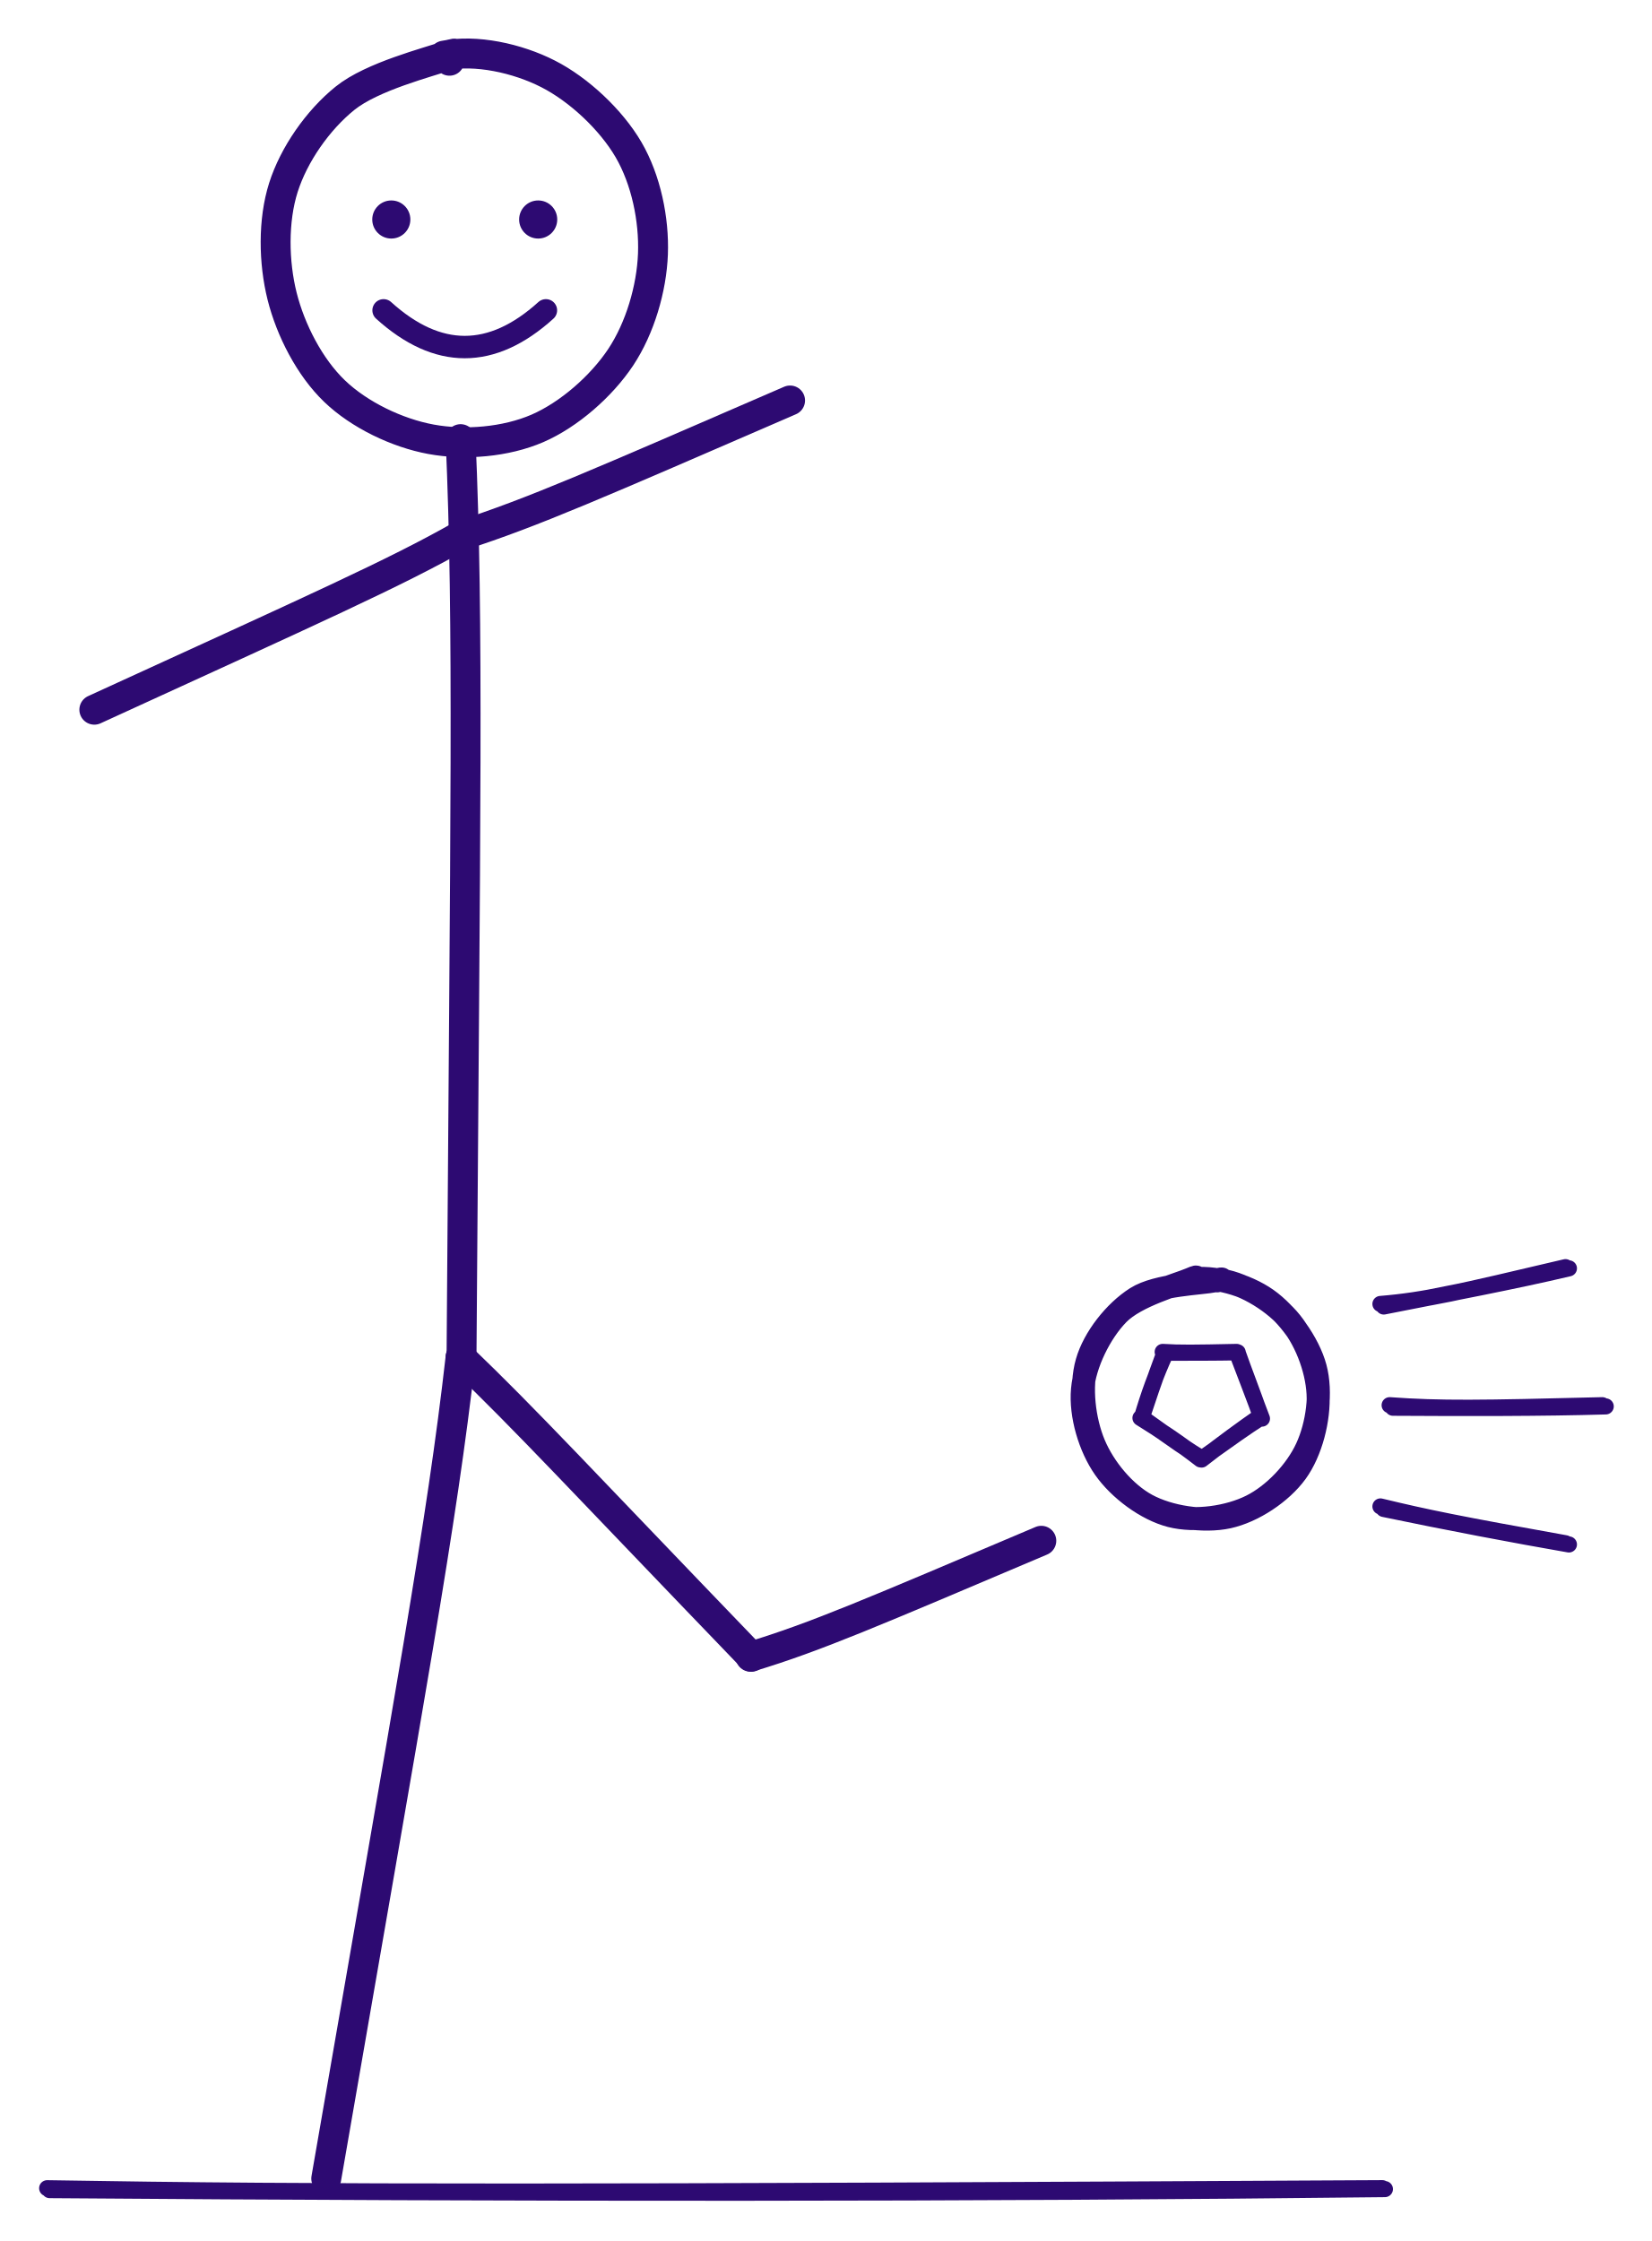
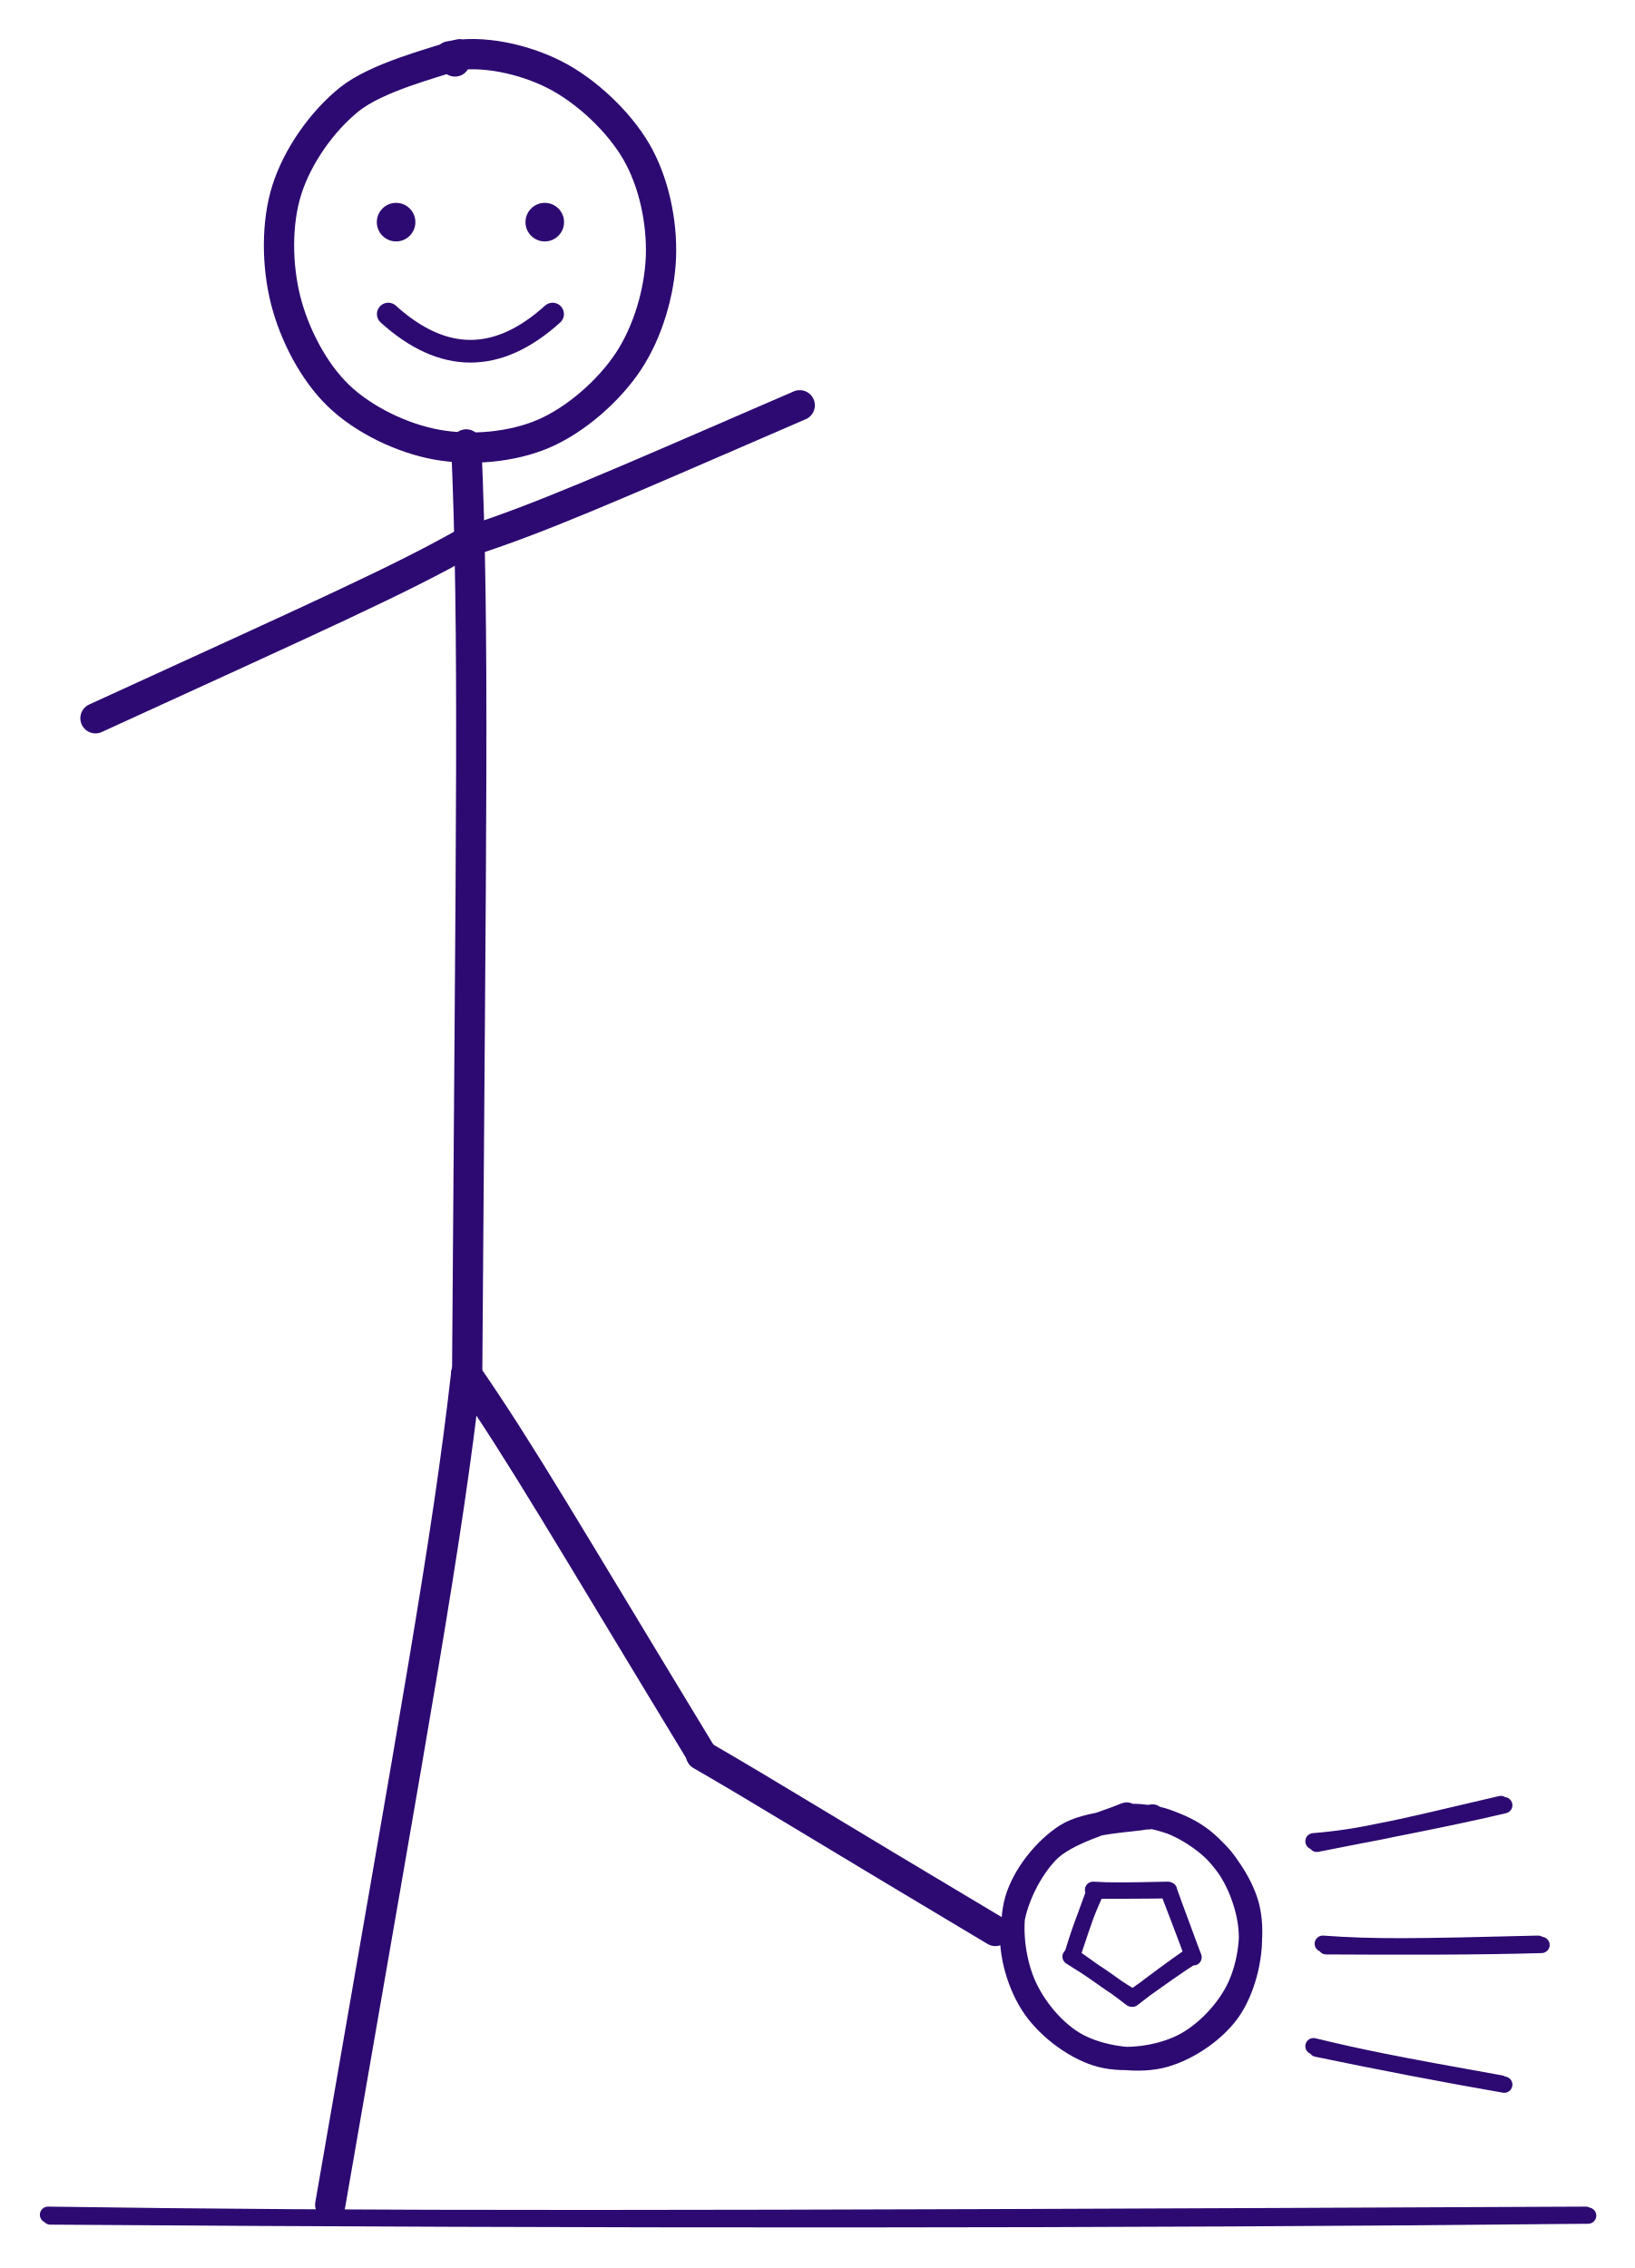
- <svg xmlns="http://www.w3.org/2000/svg" viewBox="319 346 359 487" width="359" height="487">
-   <path d="M577.60 624.02 C582.68 623.15, 589.77 625.15, 594.31 628.35 C598.85 631.55, 603.39 637.81, 604.84 643.20 C606.28 648.59, 605.30 655.68, 602.98 660.69 C600.67 665.71, 595.85 670.82, 590.93 673.27 C586.01 675.73, 578.76 676.77, 573.44 675.41 C568.12 674.04, 562.23 669.65, 559.03 665.07 C555.83 660.50, 553.75 653.55, 554.25 647.96 C554.74 642.38, 558.09 635.56, 562.00 631.56 C565.90 627.56, 574.99 625.13, 577.67 623.97 C580.36 622.81, 578.04 624.15, 578.12 624.60 M583.41 624.08 C588.55 624.48, 595.23 628.42, 598.90 632.55 C602.57 636.67, 605.14 643.26, 605.44 648.83 C605.74 654.39, 603.96 661.46, 600.71 665.94 C597.46 670.41, 591.35 674.47, 585.94 675.66 C580.53 676.84, 573.10 675.69, 568.23 673.06 C563.37 670.42, 558.93 665.03, 556.76 659.85 C554.59 654.68, 553.70 647.30, 555.23 642.00 C556.75 636.70, 561.27 631.01, 565.91 628.06 C570.55 625.12, 580.12 624.95, 583.06 624.33 C585.99 623.71, 583.50 623.89, 583.51 624.35" stroke="#2d0a72" stroke-width="5" fill="none" stroke-linecap="round" stroke-linejoin="round" />
-   <path d="M571.68 639.79 C575.48 640.03, 578.41 639.99, 587.75 639.79 M571.91 639.97 C577.44 639.97, 583.27 639.97, 587.98 639.88 M587.81 639.96 C589.58 644.60, 591.32 649.11, 593.25 654.28 M588.01 640.06 C589.35 643.90, 590.91 647.83, 593.12 654.06 M592.90 653.76 C588.84 656.59, 584.97 659.41, 580.13 663.18 M592.90 654.15 C589.89 656.07, 586.92 658.17, 580.09 663.04 M579.83 662.68 C577.44 661.32, 574.72 659.45, 567.02 653.93 M579.92 663.15 C575.58 659.77, 571.00 656.70, 566.85 654.14 M567.10 654.26 C568.64 649.01, 570.21 644.70, 572.24 640.27 M567.13 654.06 C568.40 650.24, 569.69 646.30, 572.04 640.00" stroke="#2d0a72" stroke-width="3.5" fill="none" stroke-linecap="round" stroke-linejoin="round" />
-   <path d="M619.00 629.37 C628.87 628.56, 636.03 626.83, 659.22 621.37 M619.72 629.92 C633.50 627.20, 648.24 624.41, 659.96 621.63" stroke="#2d0a72" stroke-width="3.5" fill="none" stroke-linecap="round" stroke-linejoin="round" />
-   <path d="M621.00 651.37 C632.08 652.17, 640.44 652.05, 667.22 651.37 M621.72 651.92 C637.61 652.02, 654.45 652.03, 667.96 651.63" stroke="#2d0a72" stroke-width="3.5" fill="none" stroke-linecap="round" stroke-linejoin="round" />
-   <path d="M619.00 673.37 C628.88 675.76, 636.04 677.23, 659.22 681.37 M619.72 673.92 C633.52 676.80, 648.27 679.60, 659.96 681.63" stroke="#2d0a72" stroke-width="3.5" fill="none" stroke-linecap="round" stroke-linejoin="round" />
-   <path d="M329.25 821.53 C388.66 822.55, 446.04 822.46, 619.41 821.52 M329.79 821.94 C430.99 822.73, 532.91 822.74, 619.97 821.72" stroke="#2d0a72" stroke-width="3.5" fill="none" stroke-linecap="round" stroke-linejoin="round" />
+ <svg xmlns="http://www.w3.org/2000/svg" viewBox="319 346 351 487" width="351" height="487">
+   <path d="M559.60 736.02 C564.68 735.15, 571.77 737.15, 576.31 740.35 C580.85 743.55, 585.39 749.81, 586.84 755.20 C588.28 760.59, 587.30 767.68, 584.98 772.69 C582.67 777.71, 577.85 782.82, 572.93 785.27 C568.01 787.73, 560.76 788.77, 555.44 787.41 C550.12 786.04, 544.23 781.65, 541.03 777.07 C537.83 772.50, 535.75 765.55, 536.25 759.96 C536.74 754.38, 540.09 747.56, 544.00 743.56 C547.90 739.56, 556.99 737.13, 559.67 735.97 C562.36 734.81, 560.04 736.15, 560.12 736.60 M565.41 736.08 C570.55 736.48, 577.23 740.42, 580.90 744.55 C584.57 748.67, 587.14 755.26, 587.44 760.83 C587.74 766.39, 585.96 773.46, 582.71 777.94 C579.46 782.41, 573.35 786.47, 567.94 787.66 C562.53 788.84, 555.10 787.69, 550.23 785.06 C545.37 782.42, 540.93 777.03, 538.76 771.85 C536.59 766.68, 535.70 759.30, 537.23 754.00 C538.75 748.70, 543.27 743.01, 547.91 740.06 C552.55 737.12, 562.12 736.95, 565.06 736.33 C567.99 735.71, 565.50 735.89, 565.51 736.35" stroke="#2d0a72" stroke-width="5" fill="none" stroke-linecap="round" stroke-linejoin="round" />
+   <path d="M553.68 751.79 C557.48 752.03, 560.41 751.99, 569.75 751.79 M553.91 751.97 C559.44 751.97, 565.27 751.97, 569.98 751.88 M569.81 751.96 C571.58 756.60, 573.32 761.11, 575.25 766.28 M570.01 752.06 C571.35 755.90, 572.91 759.83, 575.12 766.06 M574.90 765.76 C570.84 768.59, 566.97 771.41, 562.13 775.18 M574.90 766.15 C571.89 768.07, 568.92 770.17, 562.09 775.04 M561.83 774.68 C559.44 773.32, 556.72 771.45, 549.02 765.93 M561.92 775.15 C557.58 771.77, 553.00 768.70, 548.85 766.14 M549.10 766.26 C550.64 761.01, 552.21 756.70, 554.24 752.27 M549.13 766.06 C550.40 762.24, 551.69 758.30, 554.04 752.00" stroke="#2d0a72" stroke-width="3.5" fill="none" stroke-linecap="round" stroke-linejoin="round" />
+   <path d="M601.00 741.37 C610.87 740.56, 618.03 738.83, 641.22 733.37 M601.72 741.92 C615.50 739.20, 630.24 736.41, 641.96 733.63" stroke="#2d0a72" stroke-width="3.5" fill="none" stroke-linecap="round" stroke-linejoin="round" />
+   <path d="M603.00 763.37 C614.08 764.17, 622.44 764.05, 649.22 763.37 M603.72 763.92 C619.61 764.02, 636.45 764.03, 649.96 763.63" stroke="#2d0a72" stroke-width="3.5" fill="none" stroke-linecap="round" stroke-linejoin="round" />
+   <path d="M601.00 785.37 C610.88 787.76, 618.04 789.23, 641.22 793.37 M601.72 785.92 C615.52 788.80, 630.27 791.60, 641.96 793.63" stroke="#2d0a72" stroke-width="3.5" fill="none" stroke-linecap="round" stroke-linejoin="round" />
+   <path d="M329.31 821.57 C396.61 822.57, 462.04 822.48, 659.46 821.57 M329.81 821.94 C445.00 822.77, 560.85 822.78, 659.97 821.75" stroke="#2d0a72" stroke-width="3.5" fill="none" stroke-linecap="round" stroke-linejoin="round" />
  <path d="M415.49 358.09 C422.36 356.67, 431.42 358.64, 438.10 362.05 C444.79 365.45, 451.80 372.02, 455.60 378.54 C459.40 385.07, 461.18 393.69, 460.90 401.20 C460.61 408.72, 458.09 417.30, 453.90 423.62 C449.71 429.93, 442.65 436.12, 435.78 439.10 C428.90 442.07, 420.02 442.81, 412.67 441.46 C405.32 440.11, 397.09 436.17, 391.70 430.99 C386.30 425.81, 382.16 417.75, 380.31 410.38 C378.46 403.00, 378.31 393.92, 380.59 386.74 C382.87 379.57, 388.07 372.12, 393.97 367.36 C399.87 362.59, 412.20 359.51, 415.98 358.15 C419.77 356.79, 416.64 358.50, 416.68 359.20" stroke="#2d0a72" stroke-width="6.5" fill="none" stroke-linecap="round" stroke-linejoin="round" />
  <path d="M419.10 441.43 C420.87 481.97, 420.12 521.76, 419.30 640.93" stroke="#2d0a72" stroke-width="6.5" fill="none" stroke-linecap="round" stroke-linejoin="round" />
  <path d="M419.10 462.43 C404.84 470.52, 388.12 477.96, 339.50 500.23" stroke="#2d0a72" stroke-width="6.5" fill="none" stroke-linecap="round" stroke-linejoin="round" />
  <path d="M419.10 462.43 C435.06 457.27, 448.58 451.28, 490.70 433.03" stroke="#2d0a72" stroke-width="6.5" fill="none" stroke-linecap="round" stroke-linejoin="round" />
-   <path d="M419.10 640.93 C433.42 654.66, 445.26 667.57, 482.30 706.03" stroke="#2d0a72" stroke-width="6.5" fill="none" stroke-linecap="round" stroke-linejoin="round" />
-   <path d="M482.10 706.03 C496.38 701.70, 508.22 696.55, 545.30 680.83" stroke="#2d0a72" stroke-width="6.5" fill="none" stroke-linecap="round" stroke-linejoin="round" />
+   <path d="M419.10 640.93 C430.90 658.01, 440.23 674.28, 469.70 722.83" stroke="#2d0a72" stroke-width="6.5" fill="none" stroke-linecap="round" stroke-linejoin="round" />
+   <path d="M469.50 722.83 C483.81 731.10, 495.65 738.55, 532.70 760.63" stroke="#2d0a72" stroke-width="6.5" fill="none" stroke-linecap="round" stroke-linejoin="round" />
  <path d="M419.10 640.93 C414.98 677.23, 408.35 712.82, 389.90 819.43" stroke="#2d0a72" stroke-width="6.5" fill="none" stroke-linecap="round" stroke-linejoin="round" />
  <circle cx="404.04" cy="393.7" r="4.14" fill="#2d0a72" />
  <circle cx="435.96" cy="393.7" r="4.14" fill="#2d0a72" />
  <path d="M402.36,413.44 Q420,429.4 437.64,413.44" stroke="#2d0a72" stroke-width="4.87" fill="none" stroke-linecap="round" stroke-linejoin="round" />
</svg>
